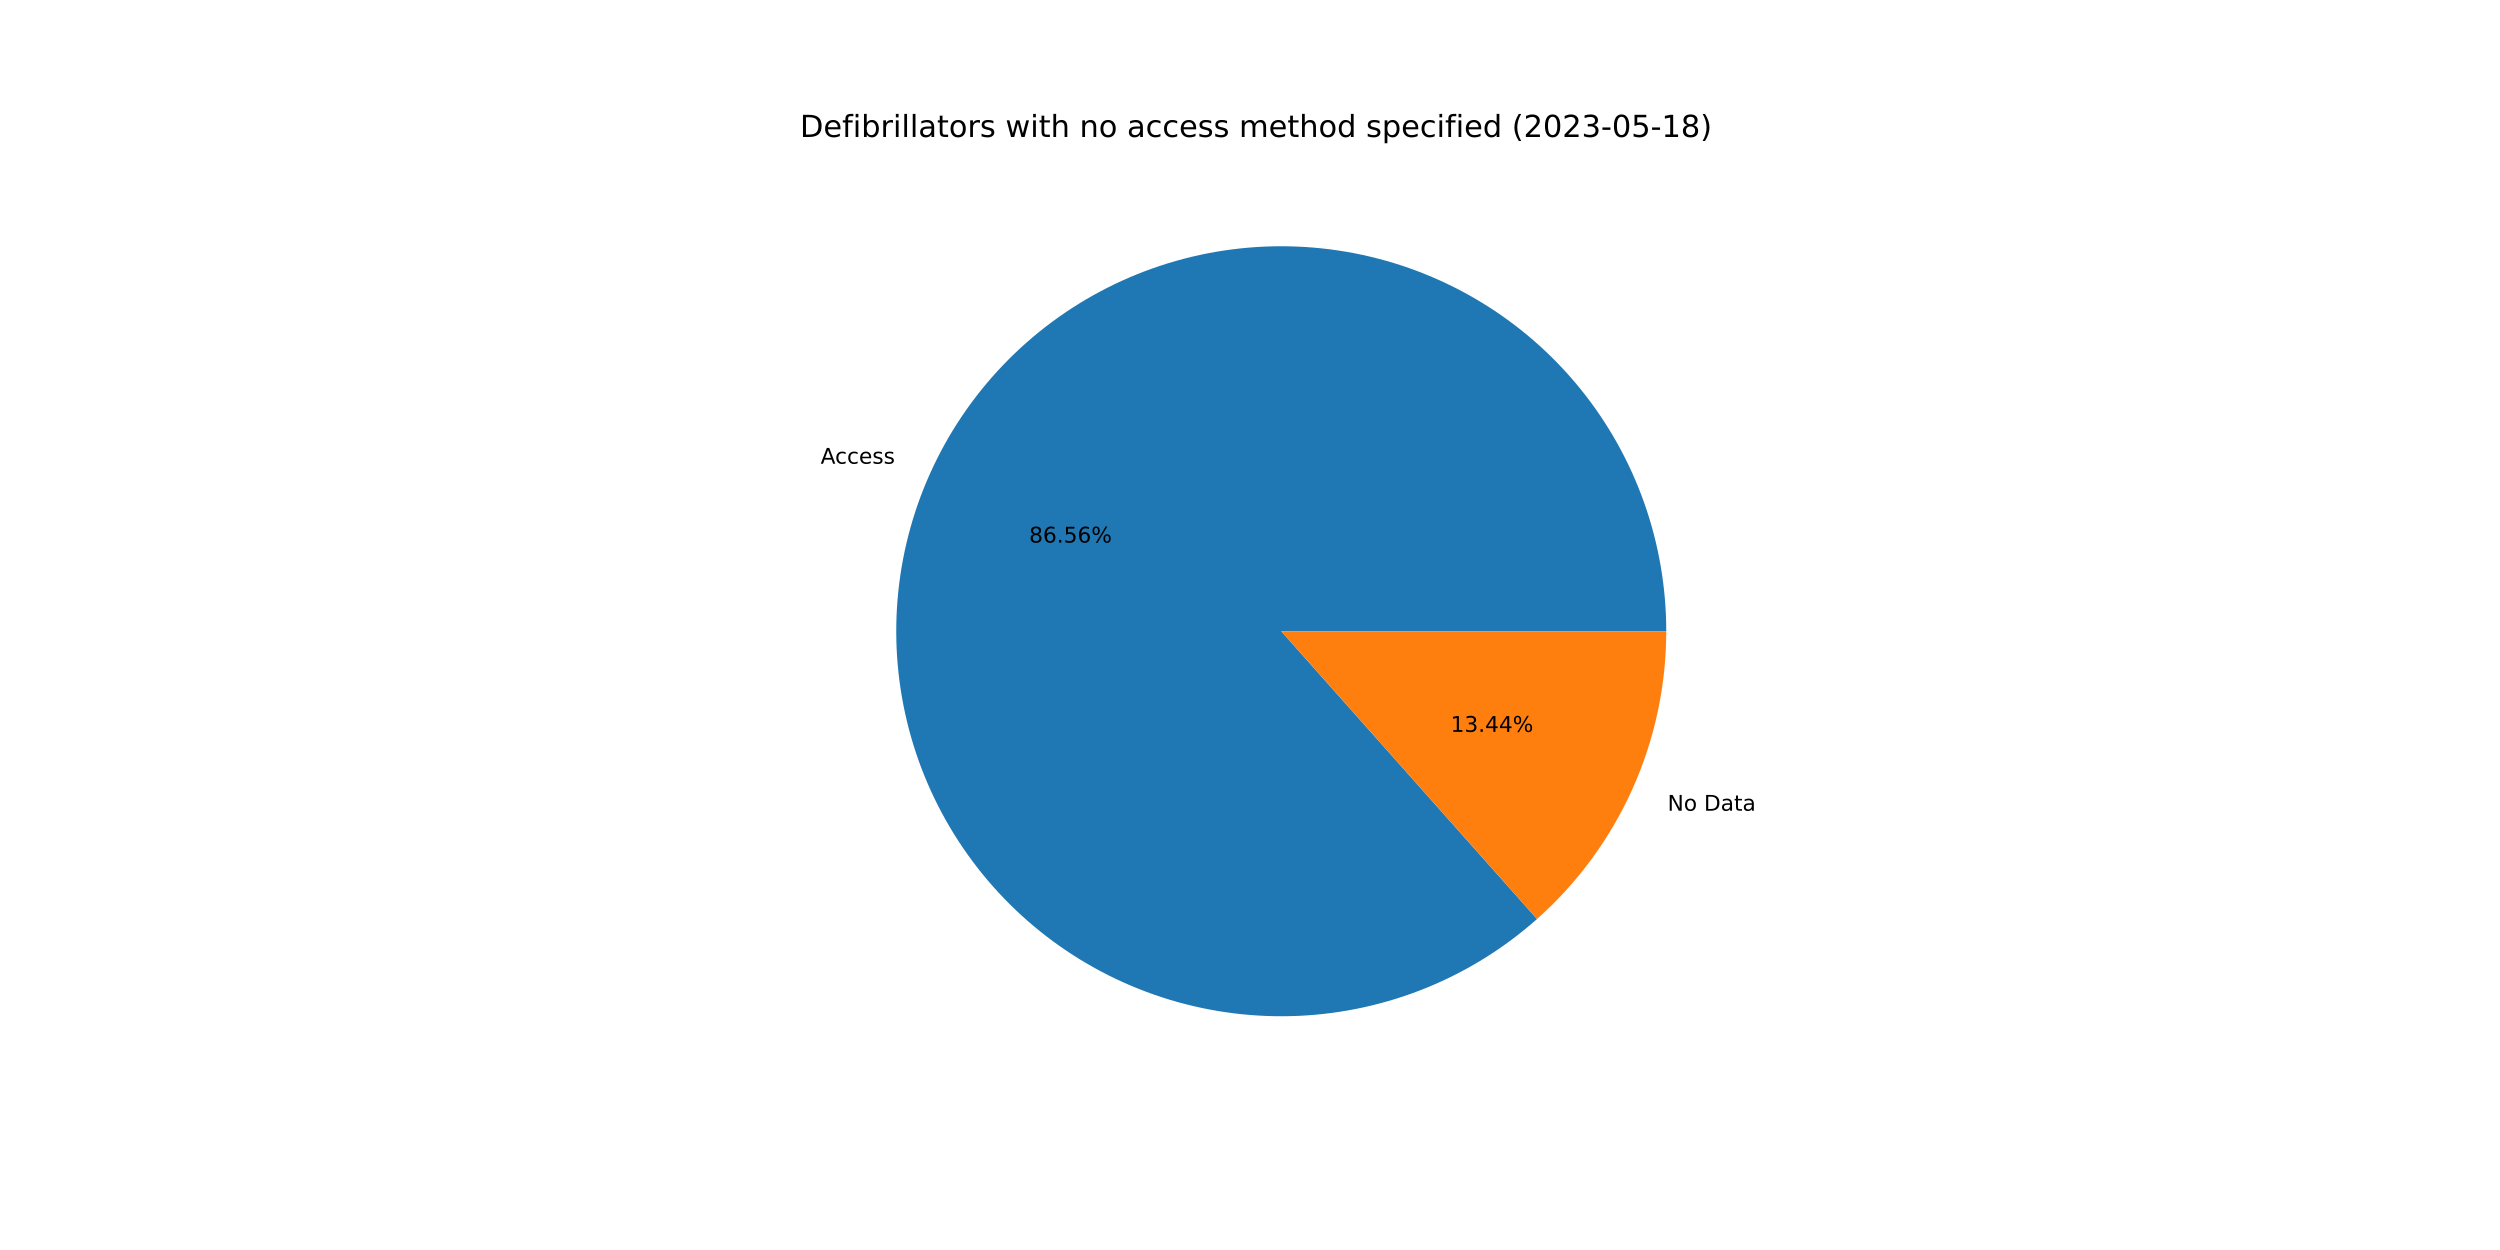
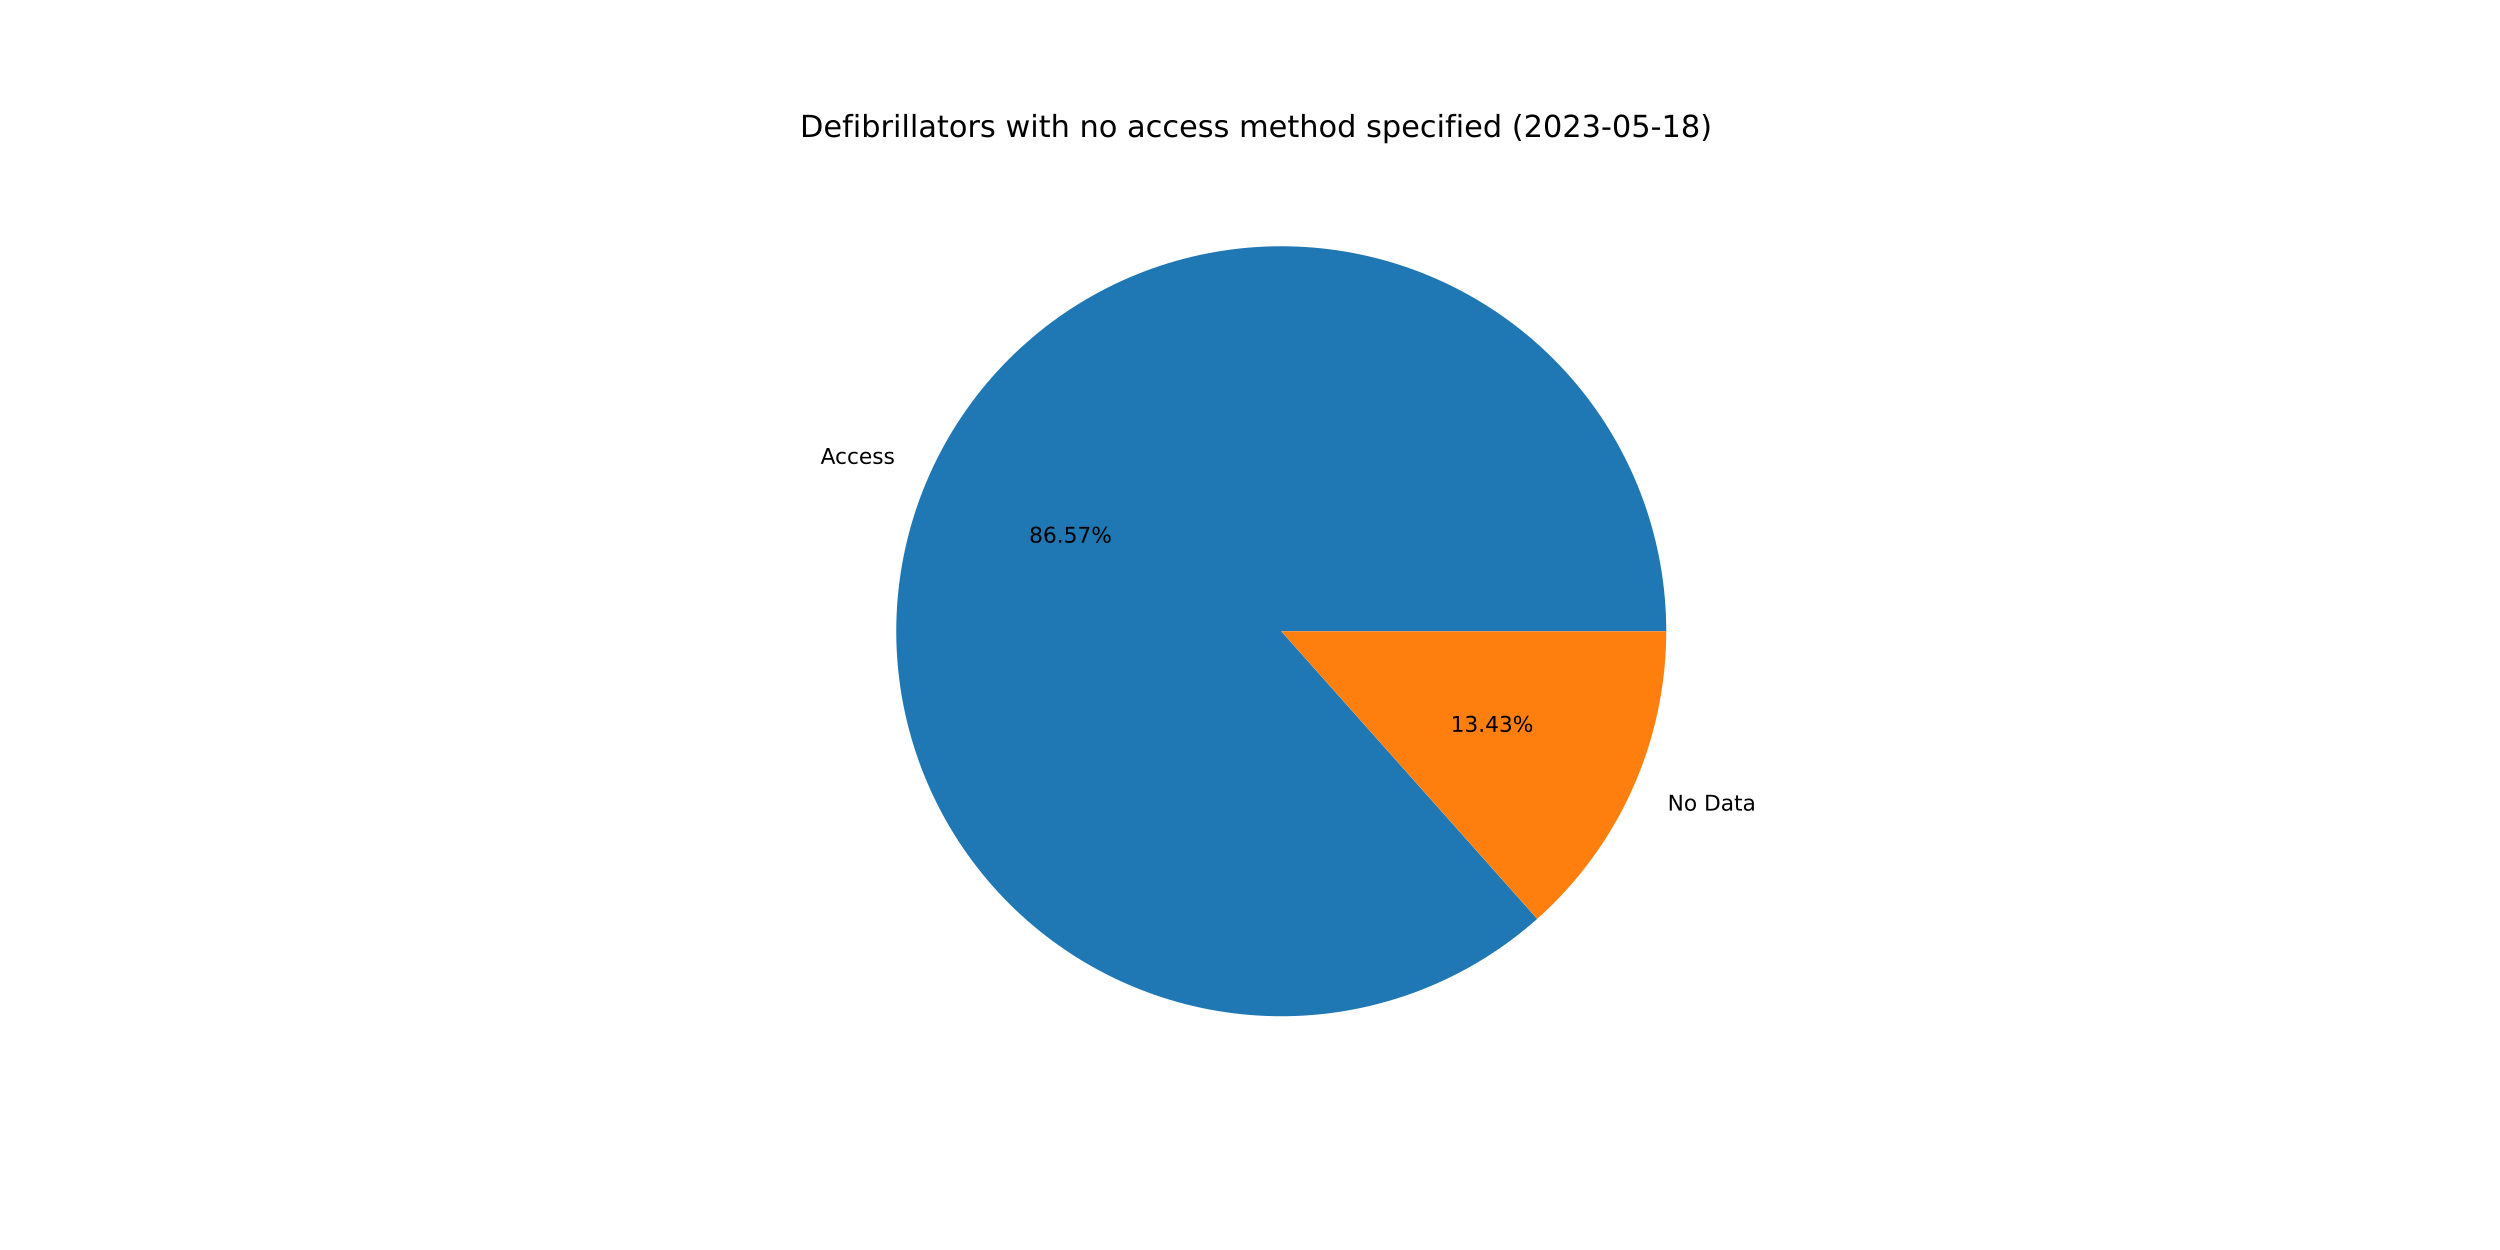
<svg xmlns="http://www.w3.org/2000/svg" xmlns:xlink="http://www.w3.org/1999/xlink" width="1152pt" height="576pt" viewBox="0 0 1152 576" version="1.1">
  <defs>
    <style type="text/css">*{stroke-linejoin: round; stroke-linecap: butt}</style>
  </defs>
  <g id="figure_1">
    <g id="patch_1">
      <path d="M 0 576  L 1152 576  L 1152 0  L 0 0  z " style="fill: #ffffff" />
    </g>
    <g id="axes_1">
      <g id="patch_2">
-         <path d="M 767.808 290.88  C 767.808 270.729 764.375 250.725 757.656 231.728  C 750.937 212.73 741.031 195.016 728.362 179.345  C 715.694 163.675 700.448 150.277 683.279 139.728  C 666.111 129.178 647.27 121.63 627.567 117.409  C 607.863 113.187 587.584 112.353 567.6 114.943  C 547.617 117.533 528.22 123.508 510.243 132.613  C 492.267 141.717 475.972 153.818 462.06 168.395  C 448.148 182.973 436.82 199.814 428.565 218.196  C 420.309 236.578 415.245 256.232 413.591 276.315  C 411.937 296.398 413.716 316.616 418.852 336.101  C 423.988 355.586 432.407 374.054 443.746 390.712  C 455.086 407.369 469.18 421.973 485.425 433.897  C 501.669 445.82 519.827 454.889 539.117 460.714  C 558.407 466.539 578.55 469.035 598.678 468.095  C 618.807 467.154 638.629 462.792 657.292 455.194  C 675.956 447.596 693.189 436.874 708.251 423.488  L 590.4 290.88  L 767.808 290.88  z " style="fill: #1f77b4" />
+         <path d="M 767.808 290.88  C 767.808 270.727 764.374 250.721 757.654 231.721  C 750.934 212.722 741.025 195.006 728.354 179.335  C 715.683 163.664 700.434 150.266 683.262 139.717  C 666.09 129.168 647.246 121.622 627.54 117.403  C 607.834 113.184 587.552 112.354 567.567 114.948  C 547.581 117.541 528.183 123.522 510.207 132.631  C 492.231 141.741 475.937 153.847 462.027 168.43  C 448.117 183.013 436.793 199.859 428.542 218.246  C 420.291 236.632 415.233 256.291 413.586 276.376  C 411.938 296.462 413.725 316.682 418.87 336.167  C 424.014 355.652 432.441 374.119 443.789 390.774  C 455.136 407.428 469.239 422.028 485.491 433.945  C 501.742 445.862 519.906 454.924 539.202 460.74  C 558.497 466.556 578.643 469.041 598.774 468.09  C 618.904 467.139 638.726 462.765 657.387 455.155  C 676.048 447.546 693.277 436.812 708.332 423.415  L 590.4 290.88  L 767.808 290.88  z " style="fill: #1f77b4" />
      </g>
      <g id="patch_3">
-         <path d="M 708.251 423.488  C 726.979 406.844 741.97 386.42 752.235 363.564  C 762.5 340.708 767.808 315.935 767.808 290.88  L 590.4 290.88  L 708.251 423.488  z " style="fill: #ff7f0e" />
+         <path d="M 708.332 423.415  C 727.036 406.772 742.007 386.356 752.258 363.514  C 762.508 340.672 767.808 315.917 767.808 290.88  L 590.4 290.88  L 708.332 423.415  z " style="fill: #ff7f0e" />
      </g>
      <g id="matplotlib.axis_1" />
      <g id="matplotlib.axis_2" />
      <g id="text_1">
-         <g transform="translate(378.1469 213.687)scale(0.1 -0.1)">
+         <g transform="translate(378.1223 213.7418)scale(0.1 -0.1)">
          <defs>
            <path id="DejaVuSans-41" d="M 2188 4044  L 1331 1722  L 3047 1722  L 2188 4044  z M 1831 4666  L 2547 4666  L 4325 0  L 3669 0  L 3244 1197  L 1141 1197  L 716 0  L 50 0  L 1831 4666  z " transform="scale(0.015625)" />
            <path id="DejaVuSans-63" d="M 3122 3366  L 3122 2828  Q 2878 2963 2633 3030  Q 2388 3097 2138 3097  Q 1578 3097 1268 2742  Q 959 2388 959 1747  Q 959 1106 1268 751  Q 1578 397 2138 397  Q 2388 397 2633 464  Q 2878 531 3122 666  L 3122 134  Q 2881 22 2623 -34  Q 2366 -91 2075 -91  Q 1284 -91 818 406  Q 353 903 353 1747  Q 353 2603 823 3093  Q 1294 3584 2113 3584  Q 2378 3584 2631 3529  Q 2884 3475 3122 3366  z " transform="scale(0.015625)" />
            <path id="DejaVuSans-65" d="M 3597 1894  L 3597 1613  L 953 1613  Q 991 1019 1311 708  Q 1631 397 2203 397  Q 2534 397 2845 478  Q 3156 559 3463 722  L 3463 178  Q 3153 47 2828 -22  Q 2503 -91 2169 -91  Q 1331 -91 842 396  Q 353 884 353 1716  Q 353 2575 817 3079  Q 1281 3584 2069 3584  Q 2775 3584 3186 3129  Q 3597 2675 3597 1894  z M 3022 2063  Q 3016 2534 2758 2815  Q 2500 3097 2075 3097  Q 1594 3097 1305 2825  Q 1016 2553 972 2059  L 3022 2063  z " transform="scale(0.015625)" />
            <path id="DejaVuSans-73" d="M 2834 3397  L 2834 2853  Q 2591 2978 2328 3040  Q 2066 3103 1784 3103  Q 1356 3103 1142 2972  Q 928 2841 928 2578  Q 928 2378 1081 2264  Q 1234 2150 1697 2047  L 1894 2003  Q 2506 1872 2764 1633  Q 3022 1394 3022 966  Q 3022 478 2636 193  Q 2250 -91 1575 -91  Q 1294 -91 989 -36  Q 684 19 347 128  L 347 722  Q 666 556 975 473  Q 1284 391 1588 391  Q 1994 391 2212 530  Q 2431 669 2431 922  Q 2431 1156 2273 1281  Q 2116 1406 1581 1522  L 1381 1569  Q 847 1681 609 1914  Q 372 2147 372 2553  Q 372 3047 722 3315  Q 1072 3584 1716 3584  Q 2034 3584 2315 3537  Q 2597 3491 2834 3397  z " transform="scale(0.015625)" />
          </defs>
          <use xlink:href="#DejaVuSans-41" />
          <use xlink:href="#DejaVuSans-63" x="66.658" />
          <use xlink:href="#DejaVuSans-63" x="121.639" />
          <use xlink:href="#DejaVuSans-65" x="176.619" />
          <use xlink:href="#DejaVuSans-73" x="238.143" />
          <use xlink:href="#DejaVuSans-73" x="290.242" />
        </g>
      </g>
      <g id="text_2">
-         <g transform="translate(474.234 250.029)scale(0.1 -0.1)">
+         <g transform="translate(474.2206 250.0589)scale(0.1 -0.1)">
          <defs>
            <path id="DejaVuSans-38" d="M 2034 2216  Q 1584 2216 1326 1975  Q 1069 1734 1069 1313  Q 1069 891 1326 650  Q 1584 409 2034 409  Q 2484 409 2743 651  Q 3003 894 3003 1313  Q 3003 1734 2745 1975  Q 2488 2216 2034 2216  z M 1403 2484  Q 997 2584 770 2862  Q 544 3141 544 3541  Q 544 4100 942 4425  Q 1341 4750 2034 4750  Q 2731 4750 3128 4425  Q 3525 4100 3525 3541  Q 3525 3141 3298 2862  Q 3072 2584 2669 2484  Q 3125 2378 3379 2068  Q 3634 1759 3634 1313  Q 3634 634 3220 271  Q 2806 -91 2034 -91  Q 1263 -91 848 271  Q 434 634 434 1313  Q 434 1759 690 2068  Q 947 2378 1403 2484  z M 1172 3481  Q 1172 3119 1398 2916  Q 1625 2713 2034 2713  Q 2441 2713 2670 2916  Q 2900 3119 2900 3481  Q 2900 3844 2670 4047  Q 2441 4250 2034 4250  Q 1625 4250 1398 4047  Q 1172 3844 1172 3481  z " transform="scale(0.015625)" />
            <path id="DejaVuSans-36" d="M 2113 2584  Q 1688 2584 1439 2293  Q 1191 2003 1191 1497  Q 1191 994 1439 701  Q 1688 409 2113 409  Q 2538 409 2786 701  Q 3034 994 3034 1497  Q 3034 2003 2786 2293  Q 2538 2584 2113 2584  z M 3366 4563  L 3366 3988  Q 3128 4100 2886 4159  Q 2644 4219 2406 4219  Q 1781 4219 1451 3797  Q 1122 3375 1075 2522  Q 1259 2794 1537 2939  Q 1816 3084 2150 3084  Q 2853 3084 3261 2657  Q 3669 2231 3669 1497  Q 3669 778 3244 343  Q 2819 -91 2113 -91  Q 1303 -91 875 529  Q 447 1150 447 2328  Q 447 3434 972 4092  Q 1497 4750 2381 4750  Q 2619 4750 2861 4703  Q 3103 4656 3366 4563  z " transform="scale(0.015625)" />
            <path id="DejaVuSans-2e" d="M 684 794  L 1344 794  L 1344 0  L 684 0  L 684 794  z " transform="scale(0.015625)" />
            <path id="DejaVuSans-35" d="M 691 4666  L 3169 4666  L 3169 4134  L 1269 4134  L 1269 2991  Q 1406 3038 1543 3061  Q 1681 3084 1819 3084  Q 2600 3084 3056 2656  Q 3513 2228 3513 1497  Q 3513 744 3044 326  Q 2575 -91 1722 -91  Q 1428 -91 1123 -41  Q 819 9 494 109  L 494 744  Q 775 591 1075 516  Q 1375 441 1709 441  Q 2250 441 2565 725  Q 2881 1009 2881 1497  Q 2881 1984 2565 2268  Q 2250 2553 1709 2553  Q 1456 2553 1204 2497  Q 953 2441 691 2322  L 691 4666  z " transform="scale(0.015625)" />
+             <path id="DejaVuSans-37" d="M 525 4666  L 3525 4666  L 3525 4397  L 1831 0  L 1172 0  L 2766 4134  L 525 4134  L 525 4666  z " transform="scale(0.015625)" />
            <path id="DejaVuSans-25" d="M 4653 2053  Q 4381 2053 4226 1822  Q 4072 1591 4072 1178  Q 4072 772 4226 539  Q 4381 306 4653 306  Q 4919 306 5073 539  Q 5228 772 5228 1178  Q 5228 1588 5073 1820  Q 4919 2053 4653 2053  z M 4653 2450  Q 5147 2450 5437 2106  Q 5728 1763 5728 1178  Q 5728 594 5436 251  Q 5144 -91 4653 -91  Q 4153 -91 3862 251  Q 3572 594 3572 1178  Q 3572 1766 3864 2108  Q 4156 2450 4653 2450  z M 1428 4353  Q 1159 4353 1004 4120  Q 850 3888 850 3481  Q 850 3069 1003 2837  Q 1156 2606 1428 2606  Q 1700 2606 1854 2837  Q 2009 3069 2009 3481  Q 2009 3884 1853 4118  Q 1697 4353 1428 4353  z M 4250 4750  L 4750 4750  L 1831 -91  L 1331 -91  L 4250 4750  z M 1428 4750  Q 1922 4750 2215 4408  Q 2509 4066 2509 3481  Q 2509 2891 2217 2550  Q 1925 2209 1428 2209  Q 931 2209 642 2551  Q 353 2894 353 3481  Q 353 4063 643 4406  Q 934 4750 1428 4750  z " transform="scale(0.015625)" />
          </defs>
          <use xlink:href="#DejaVuSans-38" />
          <use xlink:href="#DejaVuSans-36" x="63.623" />
          <use xlink:href="#DejaVuSans-2e" x="127.246" />
          <use xlink:href="#DejaVuSans-35" x="159.033" />
-           <use xlink:href="#DejaVuSans-36" x="222.656" />
+           <use xlink:href="#DejaVuSans-37" x="222.656" />
          <use xlink:href="#DejaVuSans-25" x="286.279" />
        </g>
      </g>
      <g id="text_3">
-         <g transform="translate(768.4187 373.5917)scale(0.1 -0.1)">
+         <g transform="translate(768.4433 373.537)scale(0.1 -0.1)">
          <defs>
            <path id="DejaVuSans-4e" d="M 628 4666  L 1478 4666  L 3547 763  L 3547 4666  L 4159 4666  L 4159 0  L 3309 0  L 1241 3903  L 1241 0  L 628 0  L 628 4666  z " transform="scale(0.015625)" />
            <path id="DejaVuSans-6f" d="M 1959 3097  Q 1497 3097 1228 2736  Q 959 2375 959 1747  Q 959 1119 1226 758  Q 1494 397 1959 397  Q 2419 397 2687 759  Q 2956 1122 2956 1747  Q 2956 2369 2687 2733  Q 2419 3097 1959 3097  z M 1959 3584  Q 2709 3584 3137 3096  Q 3566 2609 3566 1747  Q 3566 888 3137 398  Q 2709 -91 1959 -91  Q 1206 -91 779 398  Q 353 888 353 1747  Q 353 2609 779 3096  Q 1206 3584 1959 3584  z " transform="scale(0.015625)" />
            <path id="DejaVuSans-20" transform="scale(0.015625)" />
            <path id="DejaVuSans-44" d="M 1259 4147  L 1259 519  L 2022 519  Q 2988 519 3436 956  Q 3884 1394 3884 2338  Q 3884 3275 3436 3711  Q 2988 4147 2022 4147  L 1259 4147  z M 628 4666  L 1925 4666  Q 3281 4666 3915 4102  Q 4550 3538 4550 2338  Q 4550 1131 3912 565  Q 3275 0 1925 0  L 628 0  L 628 4666  z " transform="scale(0.015625)" />
            <path id="DejaVuSans-61" d="M 2194 1759  Q 1497 1759 1228 1600  Q 959 1441 959 1056  Q 959 750 1161 570  Q 1363 391 1709 391  Q 2188 391 2477 730  Q 2766 1069 2766 1631  L 2766 1759  L 2194 1759  z M 3341 1997  L 3341 0  L 2766 0  L 2766 531  Q 2569 213 2275 61  Q 1981 -91 1556 -91  Q 1019 -91 701 211  Q 384 513 384 1019  Q 384 1609 779 1909  Q 1175 2209 1959 2209  L 2766 2209  L 2766 2266  Q 2766 2663 2505 2880  Q 2244 3097 1772 3097  Q 1472 3097 1187 3025  Q 903 2953 641 2809  L 641 3341  Q 956 3463 1253 3523  Q 1550 3584 1831 3584  Q 2591 3584 2966 3190  Q 3341 2797 3341 1997  z " transform="scale(0.015625)" />
            <path id="DejaVuSans-74" d="M 1172 4494  L 1172 3500  L 2356 3500  L 2356 3053  L 1172 3053  L 1172 1153  Q 1172 725 1289 603  Q 1406 481 1766 481  L 2356 481  L 2356 0  L 1766 0  Q 1100 0 847 248  Q 594 497 594 1153  L 594 3053  L 172 3053  L 172 3500  L 594 3500  L 594 4494  L 1172 4494  z " transform="scale(0.015625)" />
          </defs>
          <use xlink:href="#DejaVuSans-4e" />
          <use xlink:href="#DejaVuSans-6f" x="74.805" />
          <use xlink:href="#DejaVuSans-20" x="135.986" />
          <use xlink:href="#DejaVuSans-44" x="167.773" />
          <use xlink:href="#DejaVuSans-61" x="244.775" />
          <use xlink:href="#DejaVuSans-74" x="306.055" />
          <use xlink:href="#DejaVuSans-61" x="345.264" />
        </g>
      </g>
      <g id="text_4">
-         <g transform="translate(668.4363 337.2498)scale(0.1 -0.1)">
+         <g transform="translate(668.4497 337.2199)scale(0.1 -0.1)">
          <defs>
            <path id="DejaVuSans-31" d="M 794 531  L 1825 531  L 1825 4091  L 703 3866  L 703 4441  L 1819 4666  L 2450 4666  L 2450 531  L 3481 531  L 3481 0  L 794 0  L 794 531  z " transform="scale(0.015625)" />
            <path id="DejaVuSans-33" d="M 2597 2516  Q 3050 2419 3304 2112  Q 3559 1806 3559 1356  Q 3559 666 3084 287  Q 2609 -91 1734 -91  Q 1441 -91 1130 -33  Q 819 25 488 141  L 488 750  Q 750 597 1062 519  Q 1375 441 1716 441  Q 2309 441 2620 675  Q 2931 909 2931 1356  Q 2931 1769 2642 2001  Q 2353 2234 1838 2234  L 1294 2234  L 1294 2753  L 1863 2753  Q 2328 2753 2575 2939  Q 2822 3125 2822 3475  Q 2822 3834 2567 4026  Q 2313 4219 1838 4219  Q 1578 4219 1281 4162  Q 984 4106 628 3988  L 628 4550  Q 988 4650 1302 4700  Q 1616 4750 1894 4750  Q 2613 4750 3031 4423  Q 3450 4097 3450 3541  Q 3450 3153 3228 2886  Q 3006 2619 2597 2516  z " transform="scale(0.015625)" />
            <path id="DejaVuSans-34" d="M 2419 4116  L 825 1625  L 2419 1625  L 2419 4116  z M 2253 4666  L 3047 4666  L 3047 1625  L 3713 1625  L 3713 1100  L 3047 1100  L 3047 0  L 2419 0  L 2419 1100  L 313 1100  L 313 1709  L 2253 4666  z " transform="scale(0.015625)" />
          </defs>
          <use xlink:href="#DejaVuSans-31" />
          <use xlink:href="#DejaVuSans-33" x="63.623" />
          <use xlink:href="#DejaVuSans-2e" x="127.246" />
          <use xlink:href="#DejaVuSans-34" x="159.033" />
-           <use xlink:href="#DejaVuSans-34" x="222.656" />
+           <use xlink:href="#DejaVuSans-33" x="222.656" />
          <use xlink:href="#DejaVuSans-25" x="286.279" />
        </g>
      </g>
      <g id="text_5">
        <g transform="translate(368.64 63.12)scale(0.14 -0.14)">
          <defs>
            <path id="DejaVuSans-66" d="M 2375 4863  L 2375 4384  L 1825 4384  Q 1516 4384 1395 4259  Q 1275 4134 1275 3809  L 1275 3500  L 2222 3500  L 2222 3053  L 1275 3053  L 1275 0  L 697 0  L 697 3053  L 147 3053  L 147 3500  L 697 3500  L 697 3744  Q 697 4328 969 4595  Q 1241 4863 1831 4863  L 2375 4863  z " transform="scale(0.015625)" />
            <path id="DejaVuSans-69" d="M 603 3500  L 1178 3500  L 1178 0  L 603 0  L 603 3500  z M 603 4863  L 1178 4863  L 1178 4134  L 603 4134  L 603 4863  z " transform="scale(0.015625)" />
            <path id="DejaVuSans-62" d="M 3116 1747  Q 3116 2381 2855 2742  Q 2594 3103 2138 3103  Q 1681 3103 1420 2742  Q 1159 2381 1159 1747  Q 1159 1113 1420 752  Q 1681 391 2138 391  Q 2594 391 2855 752  Q 3116 1113 3116 1747  z M 1159 2969  Q 1341 3281 1617 3432  Q 1894 3584 2278 3584  Q 2916 3584 3314 3078  Q 3713 2572 3713 1747  Q 3713 922 3314 415  Q 2916 -91 2278 -91  Q 1894 -91 1617 61  Q 1341 213 1159 525  L 1159 0  L 581 0  L 581 4863  L 1159 4863  L 1159 2969  z " transform="scale(0.015625)" />
            <path id="DejaVuSans-72" d="M 2631 2963  Q 2534 3019 2420 3045  Q 2306 3072 2169 3072  Q 1681 3072 1420 2755  Q 1159 2438 1159 1844  L 1159 0  L 581 0  L 581 3500  L 1159 3500  L 1159 2956  Q 1341 3275 1631 3429  Q 1922 3584 2338 3584  Q 2397 3584 2469 3576  Q 2541 3569 2628 3553  L 2631 2963  z " transform="scale(0.015625)" />
            <path id="DejaVuSans-6c" d="M 603 4863  L 1178 4863  L 1178 0  L 603 0  L 603 4863  z " transform="scale(0.015625)" />
            <path id="DejaVuSans-77" d="M 269 3500  L 844 3500  L 1563 769  L 2278 3500  L 2956 3500  L 3675 769  L 4391 3500  L 4966 3500  L 4050 0  L 3372 0  L 2619 2869  L 1863 0  L 1184 0  L 269 3500  z " transform="scale(0.015625)" />
            <path id="DejaVuSans-68" d="M 3513 2113  L 3513 0  L 2938 0  L 2938 2094  Q 2938 2591 2744 2837  Q 2550 3084 2163 3084  Q 1697 3084 1428 2787  Q 1159 2491 1159 1978  L 1159 0  L 581 0  L 581 4863  L 1159 4863  L 1159 2956  Q 1366 3272 1645 3428  Q 1925 3584 2291 3584  Q 2894 3584 3203 3211  Q 3513 2838 3513 2113  z " transform="scale(0.015625)" />
            <path id="DejaVuSans-6e" d="M 3513 2113  L 3513 0  L 2938 0  L 2938 2094  Q 2938 2591 2744 2837  Q 2550 3084 2163 3084  Q 1697 3084 1428 2787  Q 1159 2491 1159 1978  L 1159 0  L 581 0  L 581 3500  L 1159 3500  L 1159 2956  Q 1366 3272 1645 3428  Q 1925 3584 2291 3584  Q 2894 3584 3203 3211  Q 3513 2838 3513 2113  z " transform="scale(0.015625)" />
            <path id="DejaVuSans-6d" d="M 3328 2828  Q 3544 3216 3844 3400  Q 4144 3584 4550 3584  Q 5097 3584 5394 3201  Q 5691 2819 5691 2113  L 5691 0  L 5113 0  L 5113 2094  Q 5113 2597 4934 2840  Q 4756 3084 4391 3084  Q 3944 3084 3684 2787  Q 3425 2491 3425 1978  L 3425 0  L 2847 0  L 2847 2094  Q 2847 2600 2669 2842  Q 2491 3084 2119 3084  Q 1678 3084 1418 2786  Q 1159 2488 1159 1978  L 1159 0  L 581 0  L 581 3500  L 1159 3500  L 1159 2956  Q 1356 3278 1631 3431  Q 1906 3584 2284 3584  Q 2666 3584 2933 3390  Q 3200 3197 3328 2828  z " transform="scale(0.015625)" />
            <path id="DejaVuSans-64" d="M 2906 2969  L 2906 4863  L 3481 4863  L 3481 0  L 2906 0  L 2906 525  Q 2725 213 2448 61  Q 2172 -91 1784 -91  Q 1150 -91 751 415  Q 353 922 353 1747  Q 353 2572 751 3078  Q 1150 3584 1784 3584  Q 2172 3584 2448 3432  Q 2725 3281 2906 2969  z M 947 1747  Q 947 1113 1208 752  Q 1469 391 1925 391  Q 2381 391 2643 752  Q 2906 1113 2906 1747  Q 2906 2381 2643 2742  Q 2381 3103 1925 3103  Q 1469 3103 1208 2742  Q 947 2381 947 1747  z " transform="scale(0.015625)" />
            <path id="DejaVuSans-70" d="M 1159 525  L 1159 -1331  L 581 -1331  L 581 3500  L 1159 3500  L 1159 2969  Q 1341 3281 1617 3432  Q 1894 3584 2278 3584  Q 2916 3584 3314 3078  Q 3713 2572 3713 1747  Q 3713 922 3314 415  Q 2916 -91 2278 -91  Q 1894 -91 1617 61  Q 1341 213 1159 525  z M 3116 1747  Q 3116 2381 2855 2742  Q 2594 3103 2138 3103  Q 1681 3103 1420 2742  Q 1159 2381 1159 1747  Q 1159 1113 1420 752  Q 1681 391 2138 391  Q 2594 391 2855 752  Q 3116 1113 3116 1747  z " transform="scale(0.015625)" />
            <path id="DejaVuSans-28" d="M 1984 4856  Q 1566 4138 1362 3434  Q 1159 2731 1159 2009  Q 1159 1288 1364 580  Q 1569 -128 1984 -844  L 1484 -844  Q 1016 -109 783 600  Q 550 1309 550 2009  Q 550 2706 781 3412  Q 1013 4119 1484 4856  L 1984 4856  z " transform="scale(0.015625)" />
            <path id="DejaVuSans-32" d="M 1228 531  L 3431 531  L 3431 0  L 469 0  L 469 531  Q 828 903 1448 1529  Q 2069 2156 2228 2338  Q 2531 2678 2651 2914  Q 2772 3150 2772 3378  Q 2772 3750 2511 3984  Q 2250 4219 1831 4219  Q 1534 4219 1204 4116  Q 875 4013 500 3803  L 500 4441  Q 881 4594 1212 4672  Q 1544 4750 1819 4750  Q 2544 4750 2975 4387  Q 3406 4025 3406 3419  Q 3406 3131 3298 2873  Q 3191 2616 2906 2266  Q 2828 2175 2409 1742  Q 1991 1309 1228 531  z " transform="scale(0.015625)" />
            <path id="DejaVuSans-30" d="M 2034 4250  Q 1547 4250 1301 3770  Q 1056 3291 1056 2328  Q 1056 1369 1301 889  Q 1547 409 2034 409  Q 2525 409 2770 889  Q 3016 1369 3016 2328  Q 3016 3291 2770 3770  Q 2525 4250 2034 4250  z M 2034 4750  Q 2819 4750 3233 4129  Q 3647 3509 3647 2328  Q 3647 1150 3233 529  Q 2819 -91 2034 -91  Q 1250 -91 836 529  Q 422 1150 422 2328  Q 422 3509 836 4129  Q 1250 4750 2034 4750  z " transform="scale(0.015625)" />
            <path id="DejaVuSans-2d" d="M 313 2009  L 1997 2009  L 1997 1497  L 313 1497  L 313 2009  z " transform="scale(0.015625)" />
            <path id="DejaVuSans-29" d="M 513 4856  L 1013 4856  Q 1481 4119 1714 3412  Q 1947 2706 1947 2009  Q 1947 1309 1714 600  Q 1481 -109 1013 -844  L 513 -844  Q 928 -128 1133 580  Q 1338 1288 1338 2009  Q 1338 2731 1133 3434  Q 928 4138 513 4856  z " transform="scale(0.015625)" />
          </defs>
          <use xlink:href="#DejaVuSans-44" />
          <use xlink:href="#DejaVuSans-65" x="77.002" />
          <use xlink:href="#DejaVuSans-66" x="138.525" />
          <use xlink:href="#DejaVuSans-69" x="173.73" />
          <use xlink:href="#DejaVuSans-62" x="201.514" />
          <use xlink:href="#DejaVuSans-72" x="264.99" />
          <use xlink:href="#DejaVuSans-69" x="306.104" />
          <use xlink:href="#DejaVuSans-6c" x="333.887" />
          <use xlink:href="#DejaVuSans-6c" x="361.67" />
          <use xlink:href="#DejaVuSans-61" x="389.453" />
          <use xlink:href="#DejaVuSans-74" x="450.732" />
          <use xlink:href="#DejaVuSans-6f" x="489.941" />
          <use xlink:href="#DejaVuSans-72" x="551.123" />
          <use xlink:href="#DejaVuSans-73" x="592.236" />
          <use xlink:href="#DejaVuSans-20" x="644.336" />
          <use xlink:href="#DejaVuSans-77" x="676.123" />
          <use xlink:href="#DejaVuSans-69" x="757.91" />
          <use xlink:href="#DejaVuSans-74" x="785.693" />
          <use xlink:href="#DejaVuSans-68" x="824.902" />
          <use xlink:href="#DejaVuSans-20" x="888.281" />
          <use xlink:href="#DejaVuSans-6e" x="920.068" />
          <use xlink:href="#DejaVuSans-6f" x="983.447" />
          <use xlink:href="#DejaVuSans-20" x="1044.629" />
          <use xlink:href="#DejaVuSans-61" x="1076.416" />
          <use xlink:href="#DejaVuSans-63" x="1137.695" />
          <use xlink:href="#DejaVuSans-63" x="1192.676" />
          <use xlink:href="#DejaVuSans-65" x="1247.656" />
          <use xlink:href="#DejaVuSans-73" x="1309.18" />
          <use xlink:href="#DejaVuSans-73" x="1361.279" />
          <use xlink:href="#DejaVuSans-20" x="1413.379" />
          <use xlink:href="#DejaVuSans-6d" x="1445.166" />
          <use xlink:href="#DejaVuSans-65" x="1542.578" />
          <use xlink:href="#DejaVuSans-74" x="1604.102" />
          <use xlink:href="#DejaVuSans-68" x="1643.311" />
          <use xlink:href="#DejaVuSans-6f" x="1706.689" />
          <use xlink:href="#DejaVuSans-64" x="1767.871" />
          <use xlink:href="#DejaVuSans-20" x="1831.348" />
          <use xlink:href="#DejaVuSans-73" x="1863.135" />
          <use xlink:href="#DejaVuSans-70" x="1915.234" />
          <use xlink:href="#DejaVuSans-65" x="1978.711" />
          <use xlink:href="#DejaVuSans-63" x="2040.234" />
          <use xlink:href="#DejaVuSans-69" x="2095.215" />
          <use xlink:href="#DejaVuSans-66" x="2122.998" />
          <use xlink:href="#DejaVuSans-69" x="2158.203" />
          <use xlink:href="#DejaVuSans-65" x="2185.986" />
          <use xlink:href="#DejaVuSans-64" x="2247.51" />
          <use xlink:href="#DejaVuSans-20" x="2310.986" />
          <use xlink:href="#DejaVuSans-28" x="2342.773" />
          <use xlink:href="#DejaVuSans-32" x="2381.787" />
          <use xlink:href="#DejaVuSans-30" x="2445.41" />
          <use xlink:href="#DejaVuSans-32" x="2509.033" />
          <use xlink:href="#DejaVuSans-33" x="2572.656" />
          <use xlink:href="#DejaVuSans-2d" x="2636.279" />
          <use xlink:href="#DejaVuSans-30" x="2672.363" />
          <use xlink:href="#DejaVuSans-35" x="2735.986" />
          <use xlink:href="#DejaVuSans-2d" x="2799.609" />
          <use xlink:href="#DejaVuSans-31" x="2835.693" />
          <use xlink:href="#DejaVuSans-38" x="2899.316" />
          <use xlink:href="#DejaVuSans-29" x="2962.939" />
        </g>
      </g>
    </g>
  </g>
</svg>
